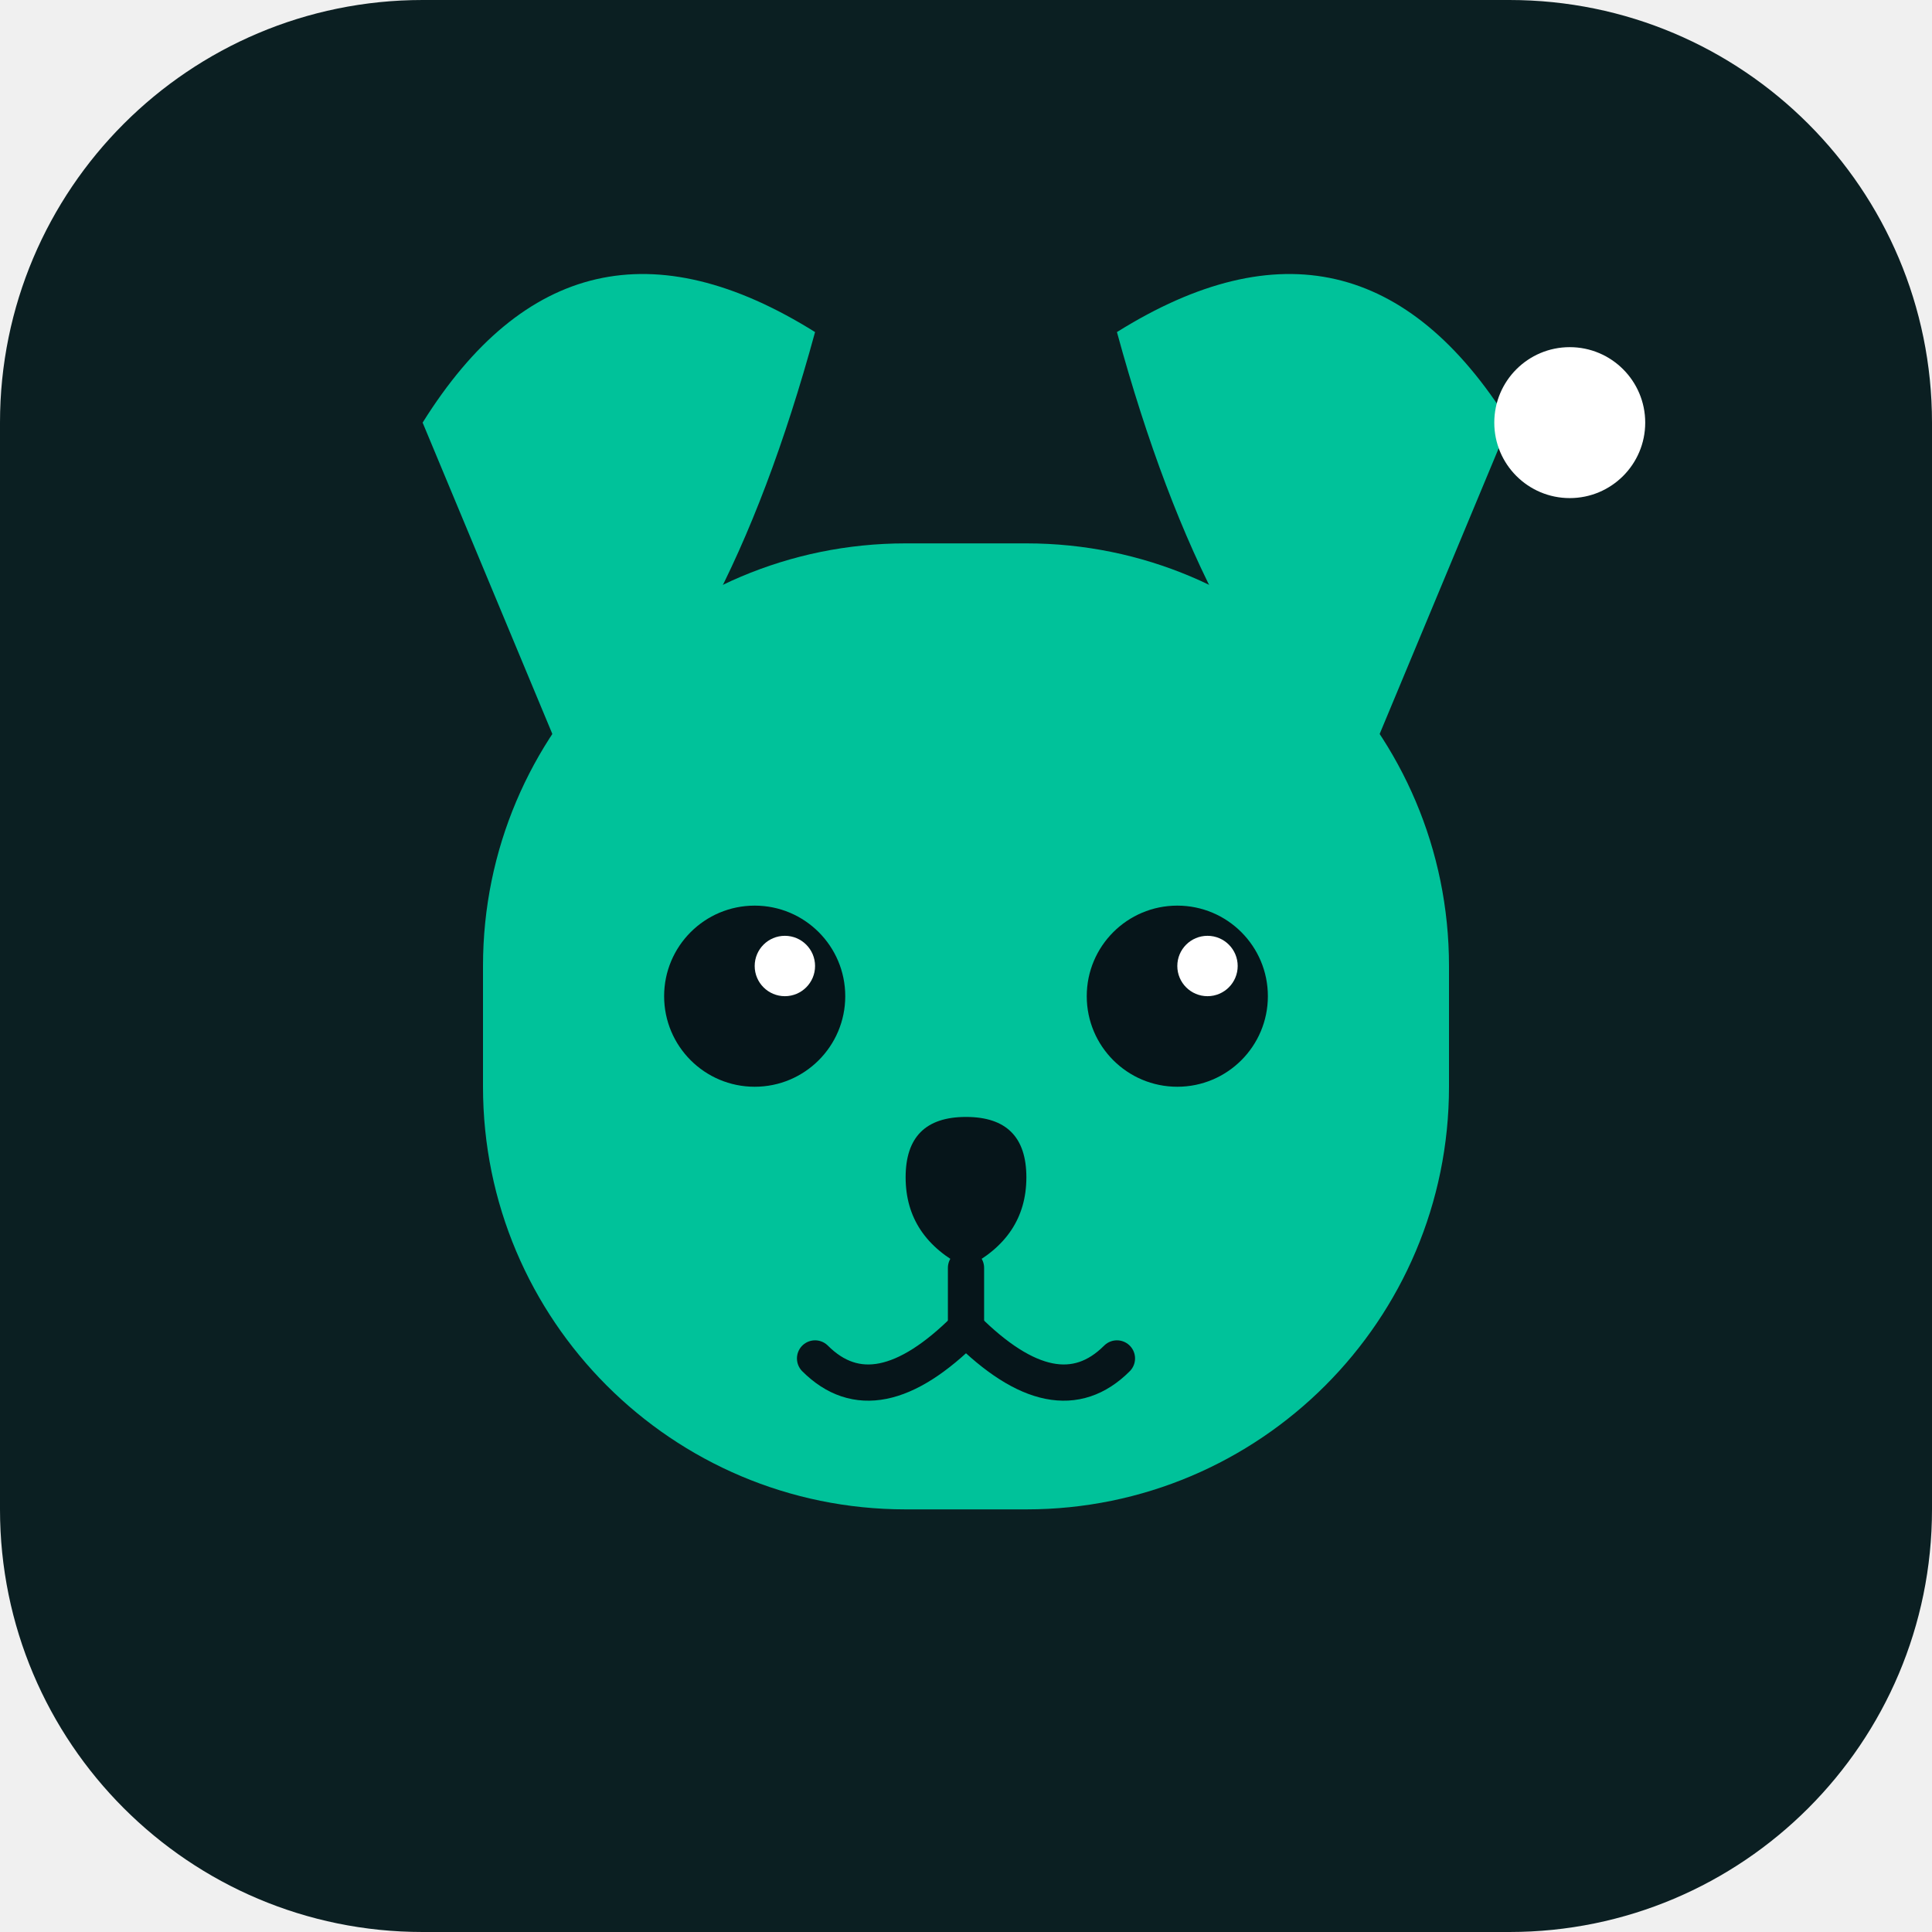
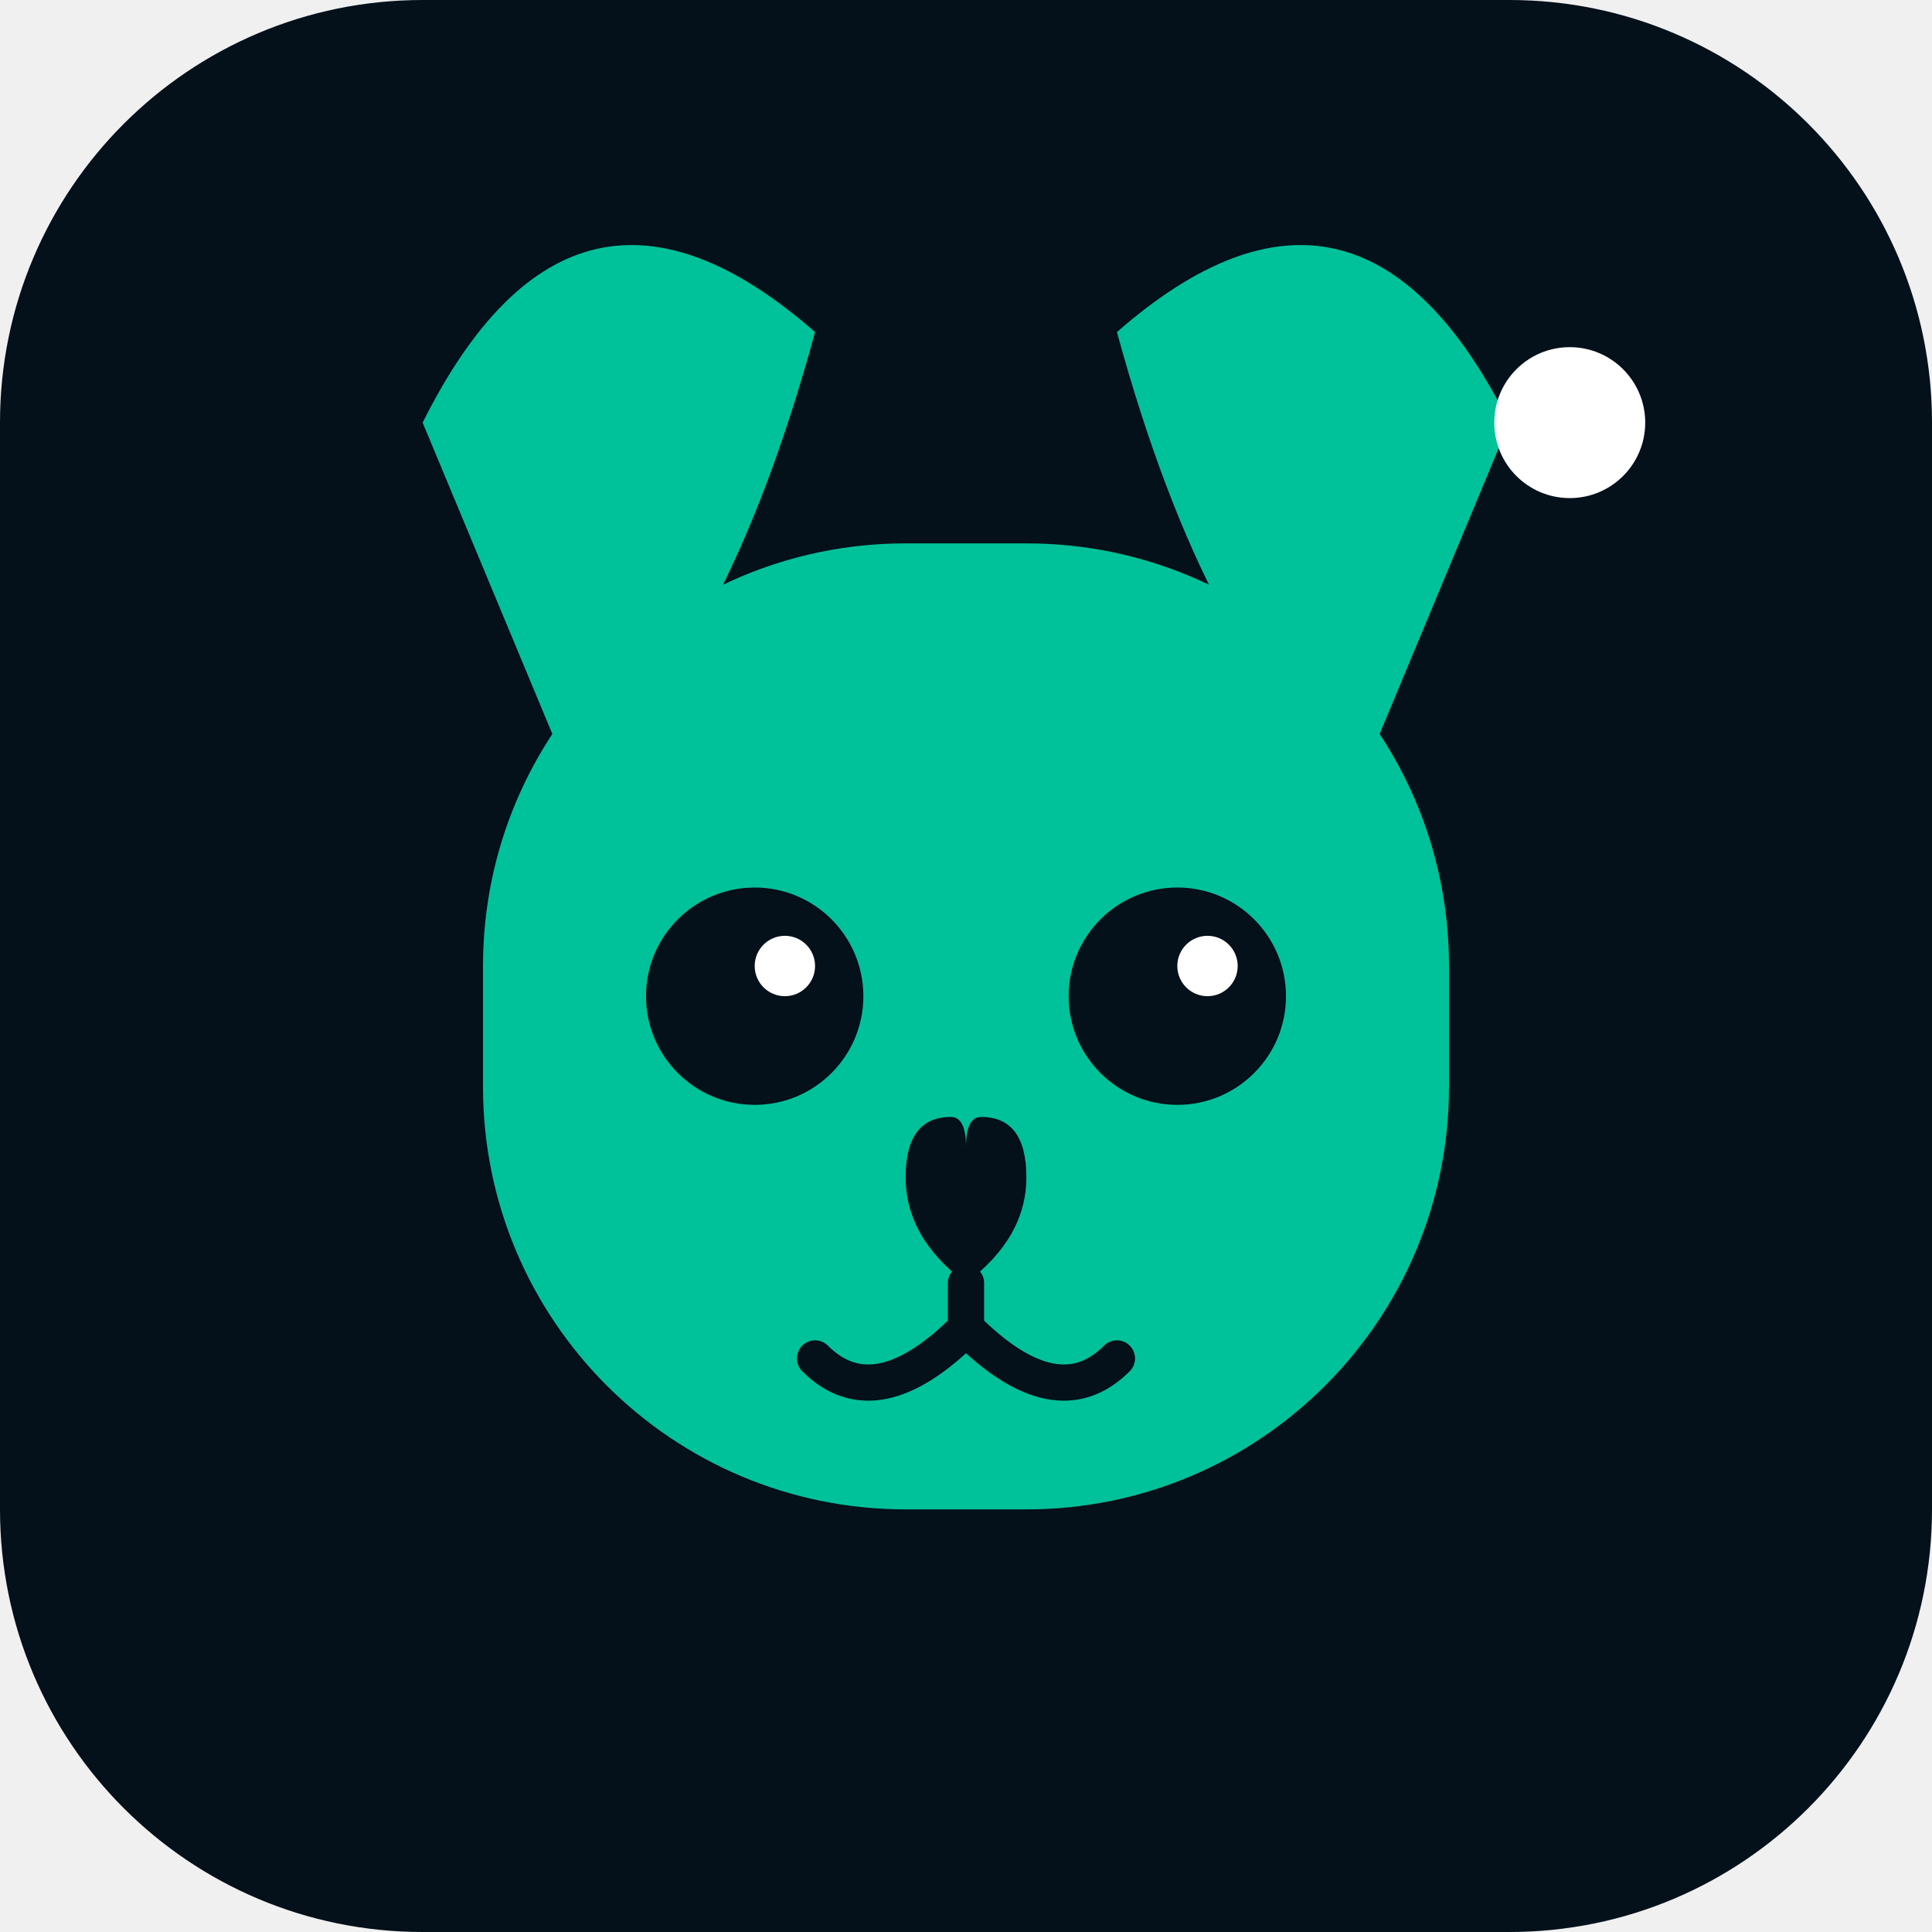
<svg xmlns="http://www.w3.org/2000/svg" viewBox="0 0 64 64" role="img" aria-label="OpenBuddy">
-   <rect width="64" height="64" rx="14" fill="#0B1F22" />
-   <path d="M14 14 Q19 6 27 11 Q24 22 19 26 Z" fill="#00C29A" />
-   <path d="M50 14 Q45 6 37 11 Q40 22 45 26 Z" fill="#00C29A" />
+   <rect width="64" height="64" rx="14" fill="#04101A" />
+   <path d="M14 14 Q19 4 27 11 Q24 22 19 26 Z" fill="#00C29A" />
+   <path d="M50 14 Q45 4 37 11 Q40 22 45 26 Z" fill="#00C29A" />
  <rect x="16" y="18" width="32" height="32" rx="14" fill="#00C29A" />
-   <circle cx="25" cy="33" r="3" fill="#06151A" />
-   <circle cx="39" cy="33" r="3" fill="#06151A" />
+   <circle cx="25" cy="33" r="3.6" fill="#04101A" />
+   <circle cx="39" cy="33" r="3.6" fill="#04101A" />
  <circle cx="26" cy="32" r="1" fill="#FFFFFF" />
  <circle cx="40" cy="32" r="1" fill="#FFFFFF" />
-   <path d="M30 39 Q30 37 32 37 Q34 37 34 39 Q34 41 32 42 Q30 41 30 39 Z" fill="#06151A" />
-   <path d="M32 42 L32 44" stroke="#06151A" stroke-width="1.2" stroke-linecap="round" />
-   <path d="M32 44 Q29 47 27 45" fill="none" stroke="#06151A" stroke-width="1.2" stroke-linecap="round" />
-   <path d="M32 44 Q35 47 37 45" fill="none" stroke="#06151A" stroke-width="1.2" stroke-linecap="round" />
+   <path d="M30 39 Q30 37 31.5 37 Q32 37 32 38 Q32 37 32.5 37 Q34 37 34 39 Q34 41 32 42.5 Q30 41 30 39 Z" fill="#04101A" />
+   <path d="M32 42.5 L32 44" stroke="#04101A" stroke-width="1.2" stroke-linecap="round" />
+   <path d="M32 44 Q29 47 27 45" fill="none" stroke="#04101A" stroke-width="1.2" stroke-linecap="round" />
+   <path d="M32 44 Q35 47 37 45" fill="none" stroke="#04101A" stroke-width="1.2" stroke-linecap="round" />
  <circle cx="52" cy="14" r="2.5" fill="#FFFFFF" />
</svg>
